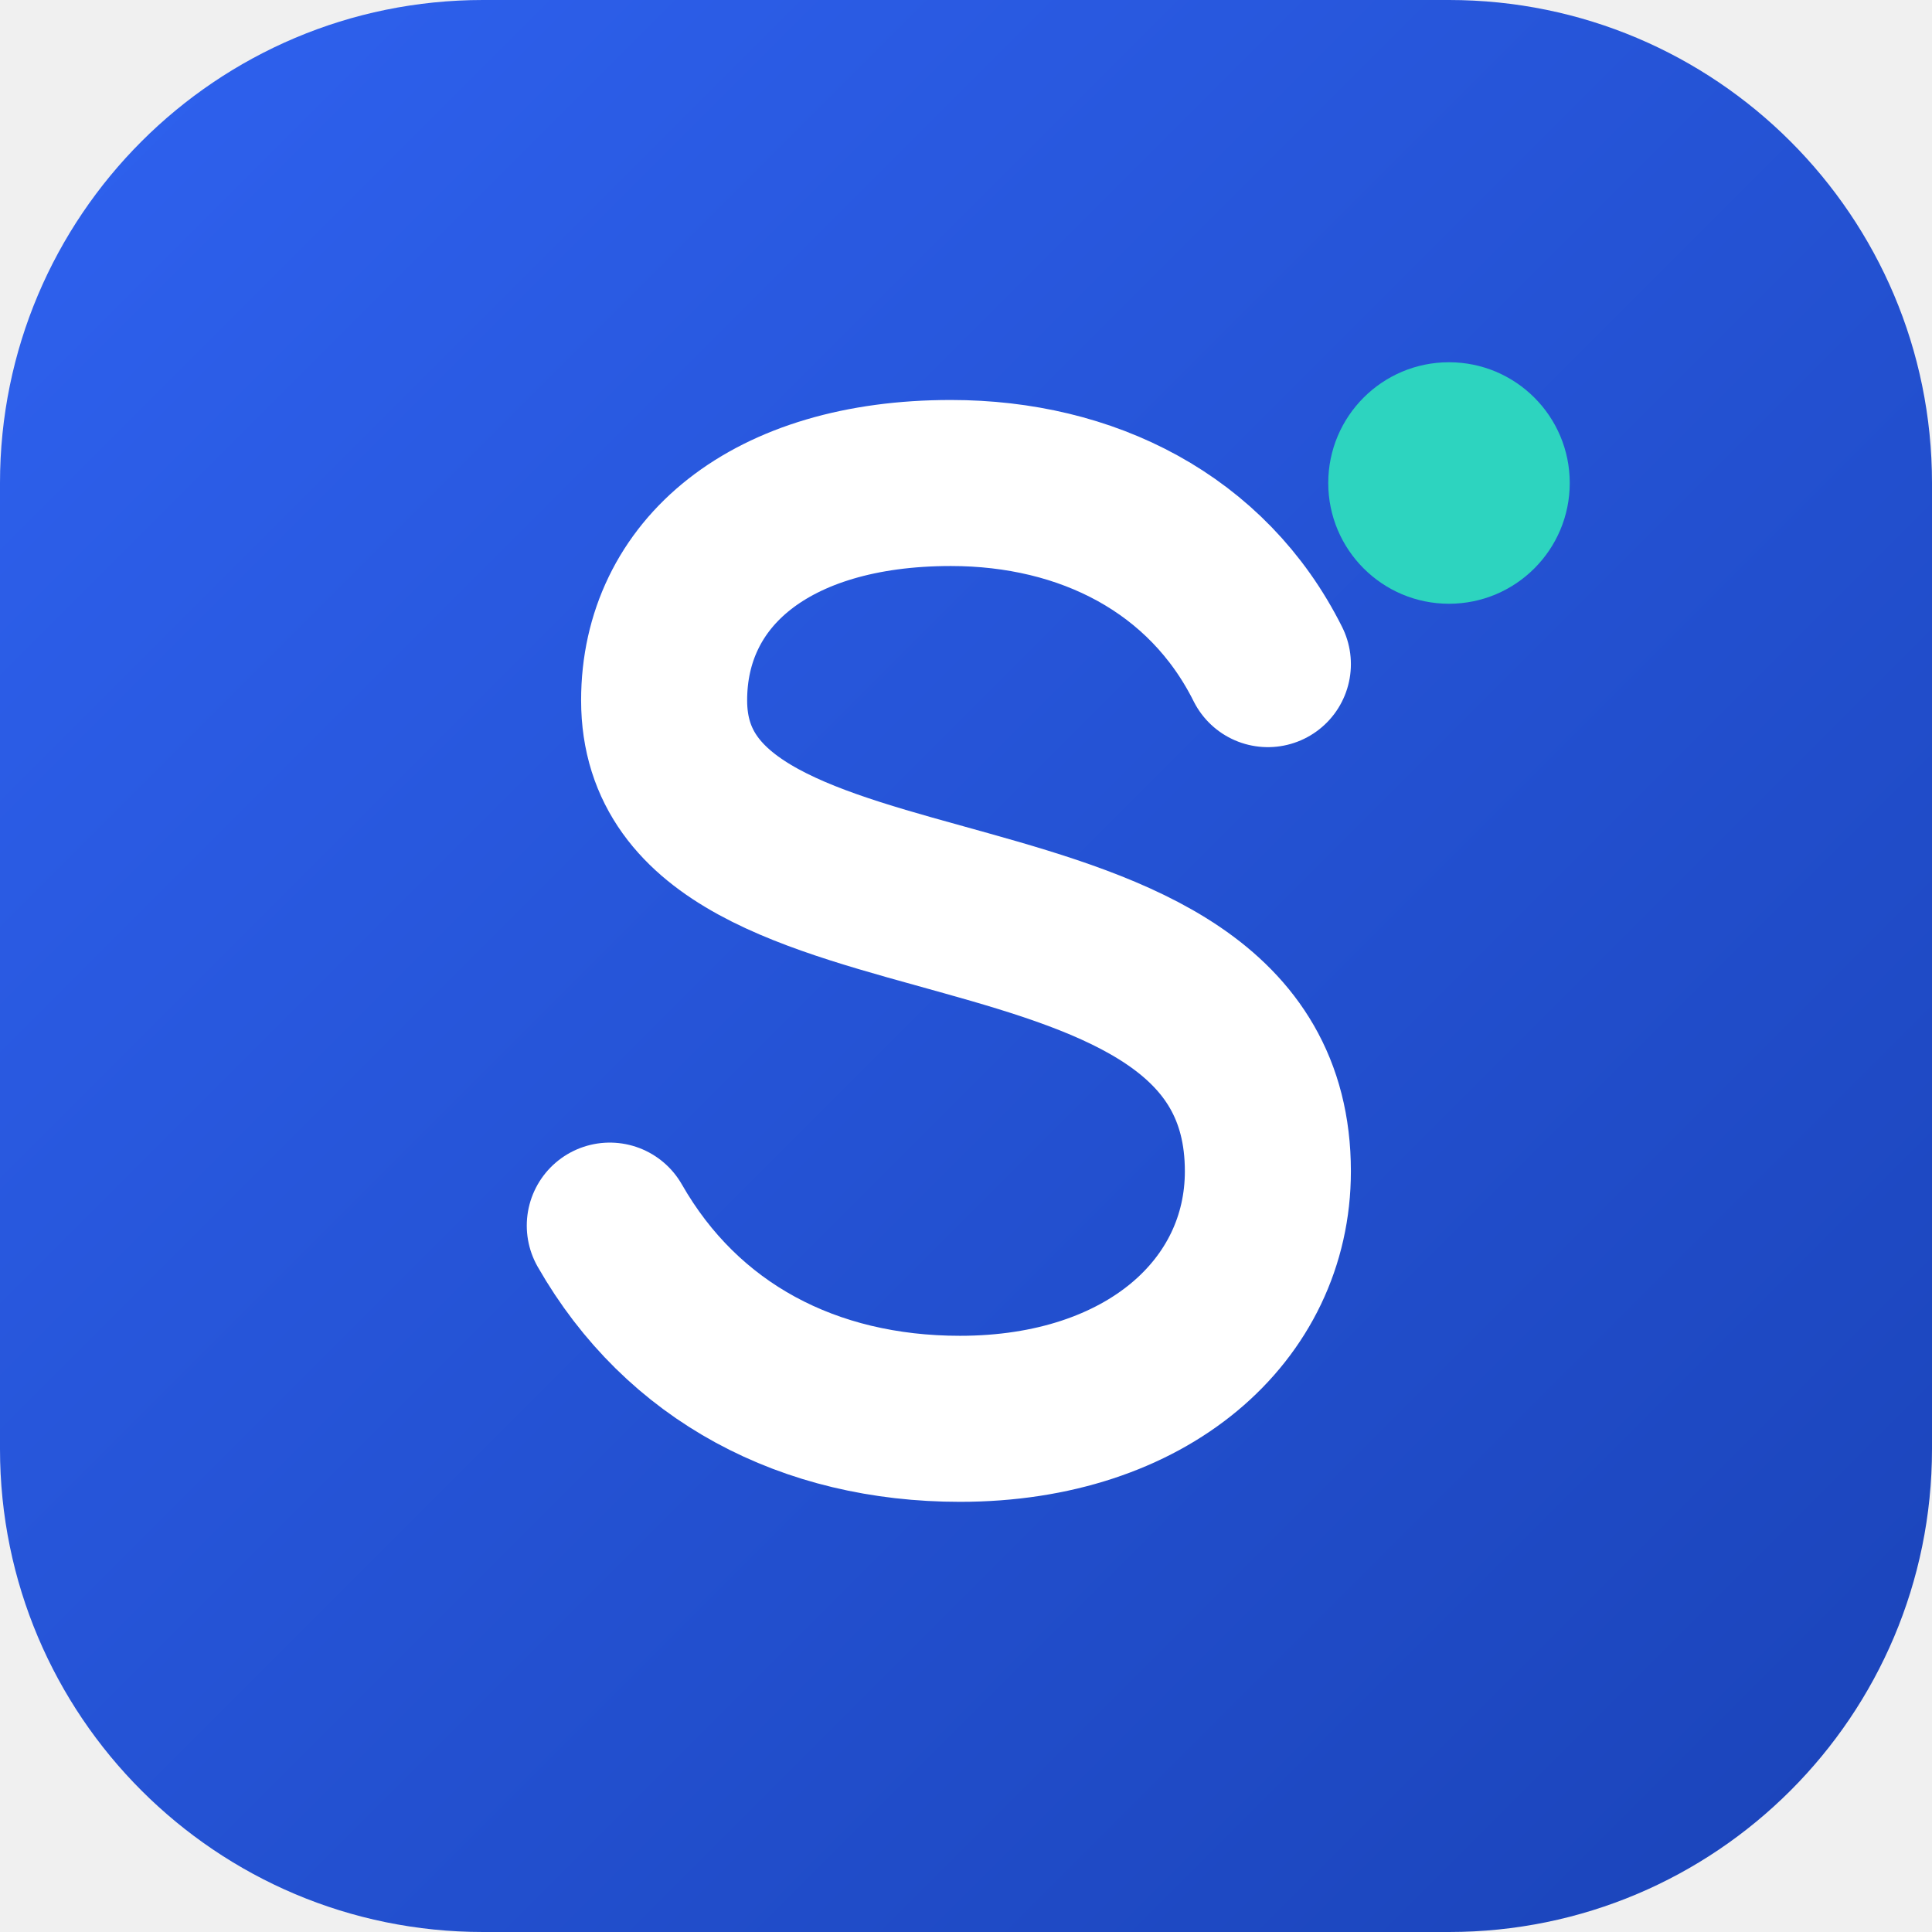
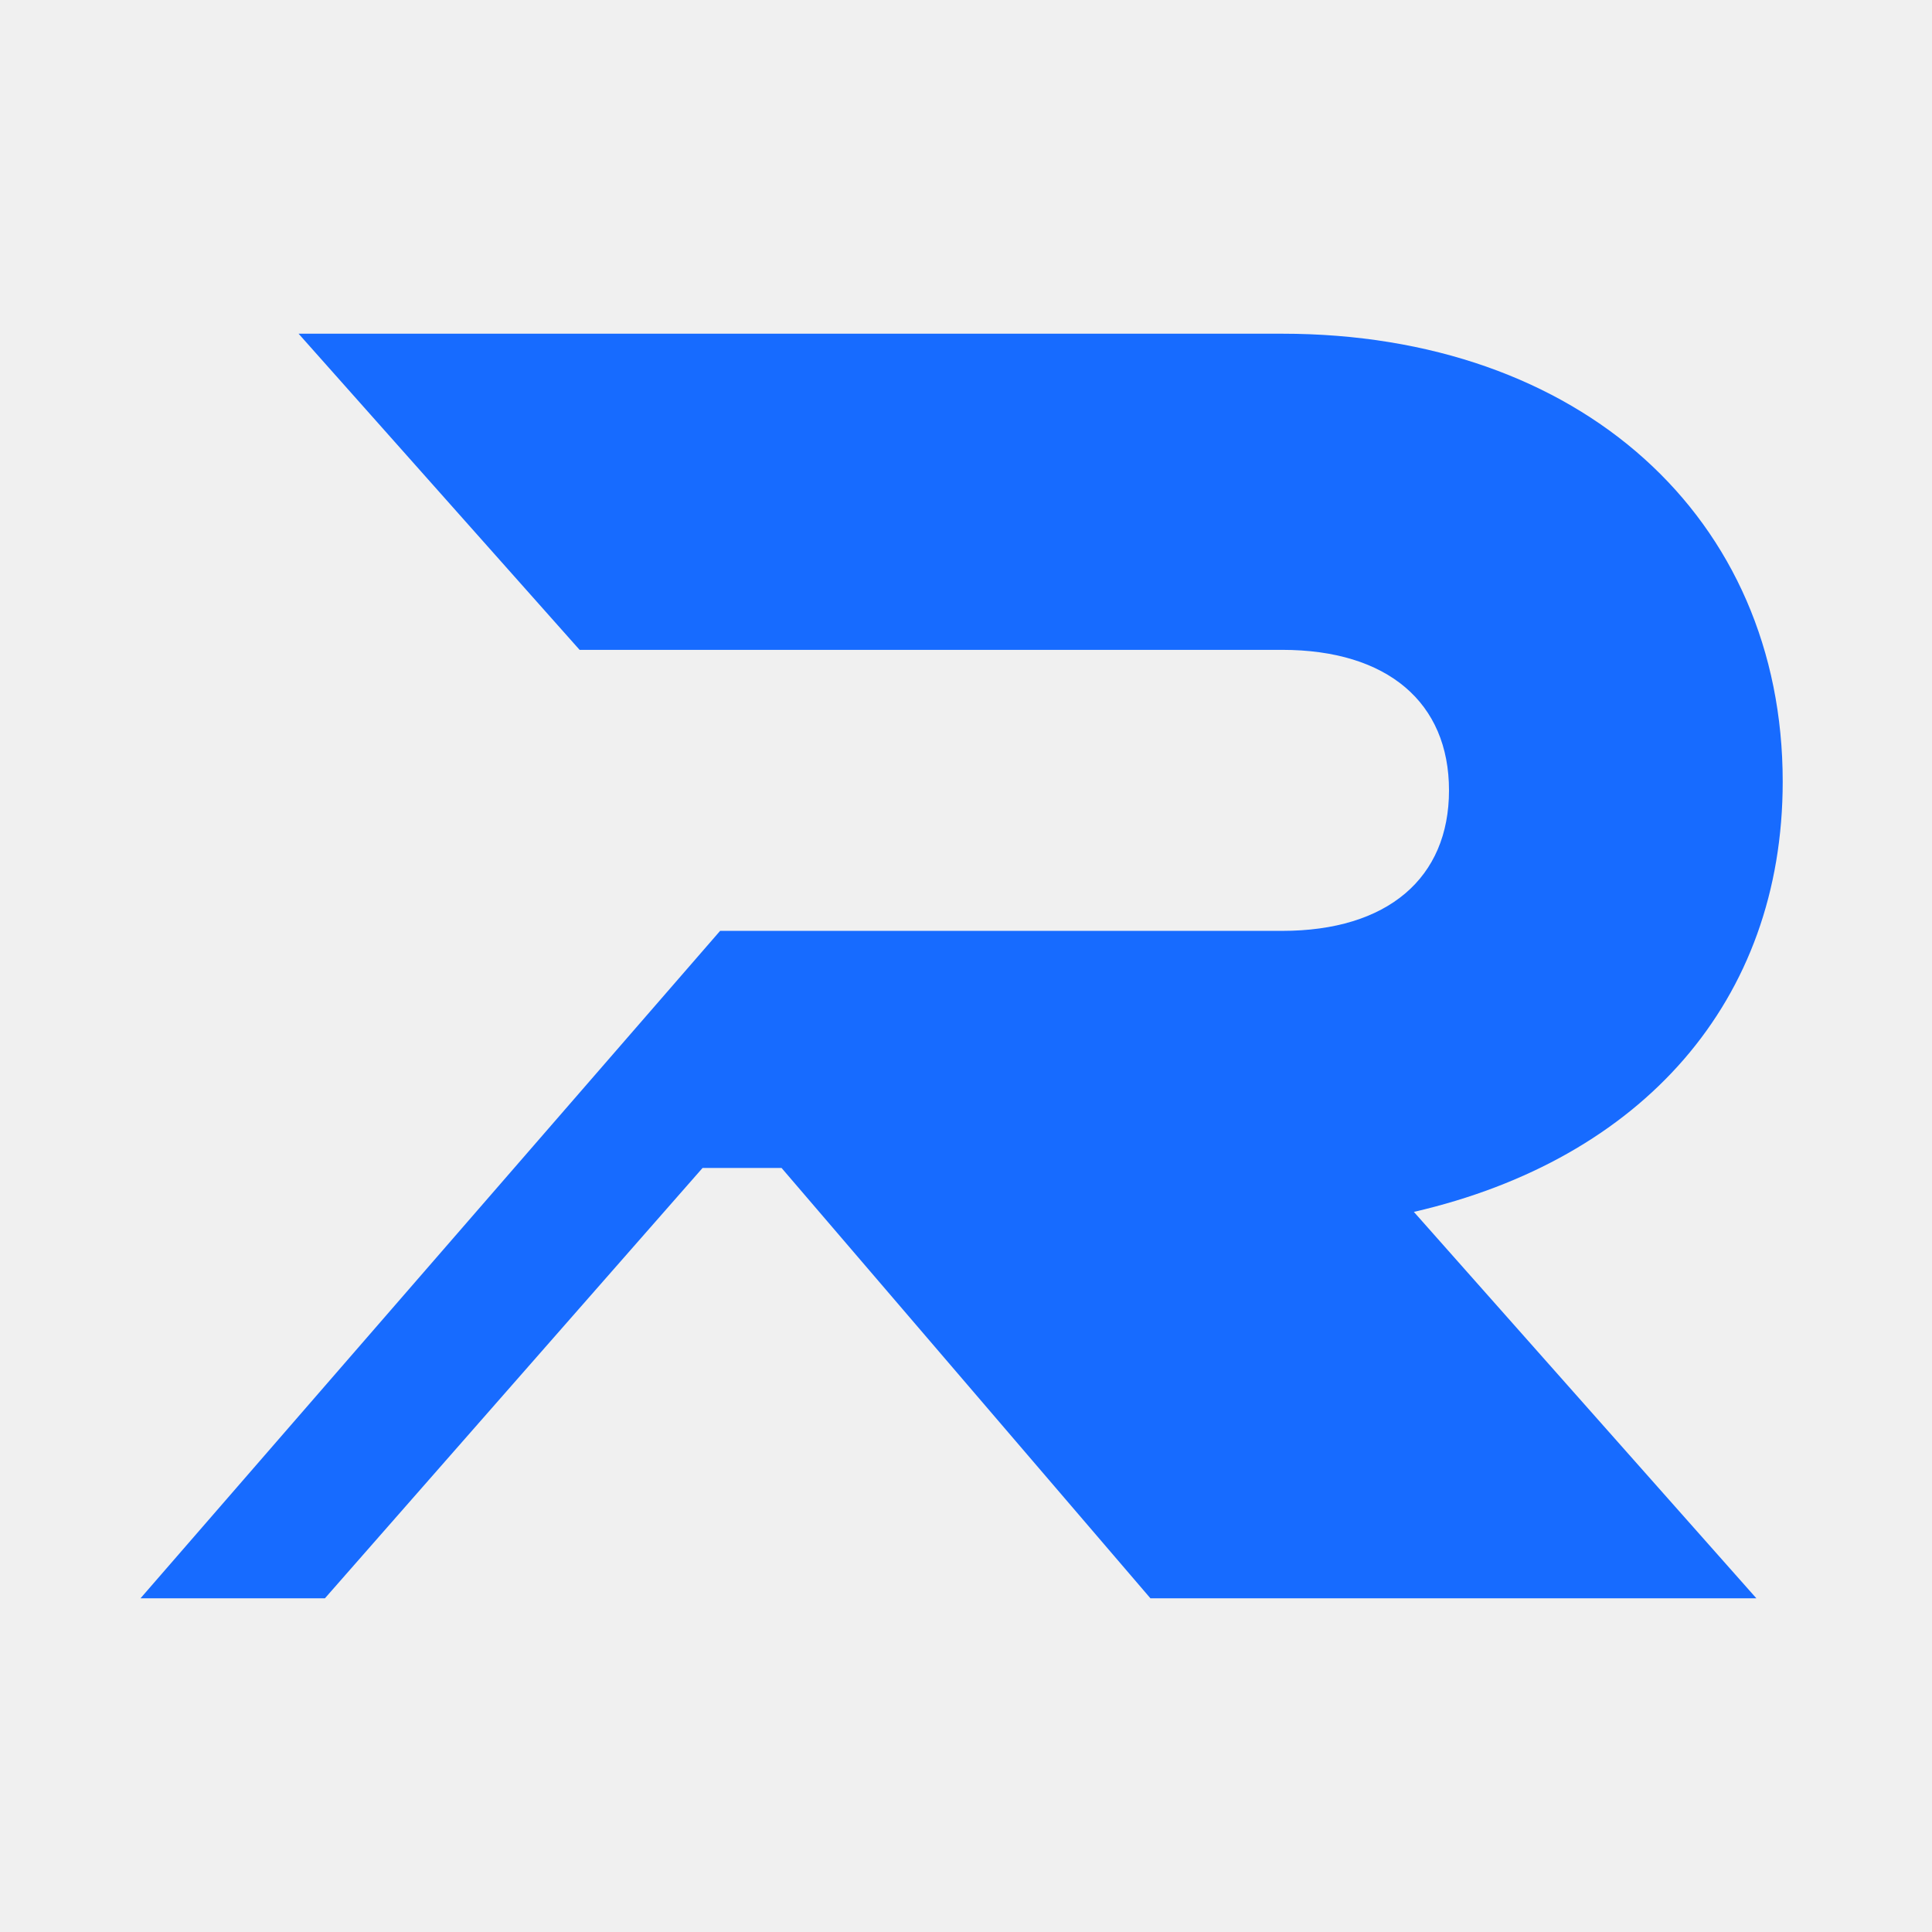
- <svg xmlns="http://www.w3.org/2000/svg" viewBox="0 0 64 64">
-   <defs>
-     <linearGradient id="g" x1="0" y1="0" x2="1" y2="1">
-       <stop offset="0" stop-color="#2f62f0" />
-       <stop offset="1" stop-color="#1a43b8" />
-     </linearGradient>
-   </defs>
-   <rect width="64" height="64" rx="16" fill="url(#g)" />
-   <path d="M42 22c-2-4-6-6-10.5-6C25.5 16 22 19 22 23.2c0 9 20 4.6 20 15.6 0 4.6-4 8.2-10.2 8.2-5 0-9.2-2.2-11.6-6.4" fill="none" stroke="#fff" stroke-width="5.5" stroke-linecap="round" />
-   <circle cx="48" cy="16" r="4" fill="#2dd4bf" />
+ <svg xmlns="http://www.w3.org/2000/svg" viewBox="-4 -20 220 220">
+   <path fill="#176BFF" d="M30 18h112c34 0 57 21 57 51 0 25-16 43-42 49l39 44h-69l-42-49h-9l-43 49H12l66-76h64c12 0 19-6 19-16s-7-16-19-16H62L30 18z" />
</svg>
